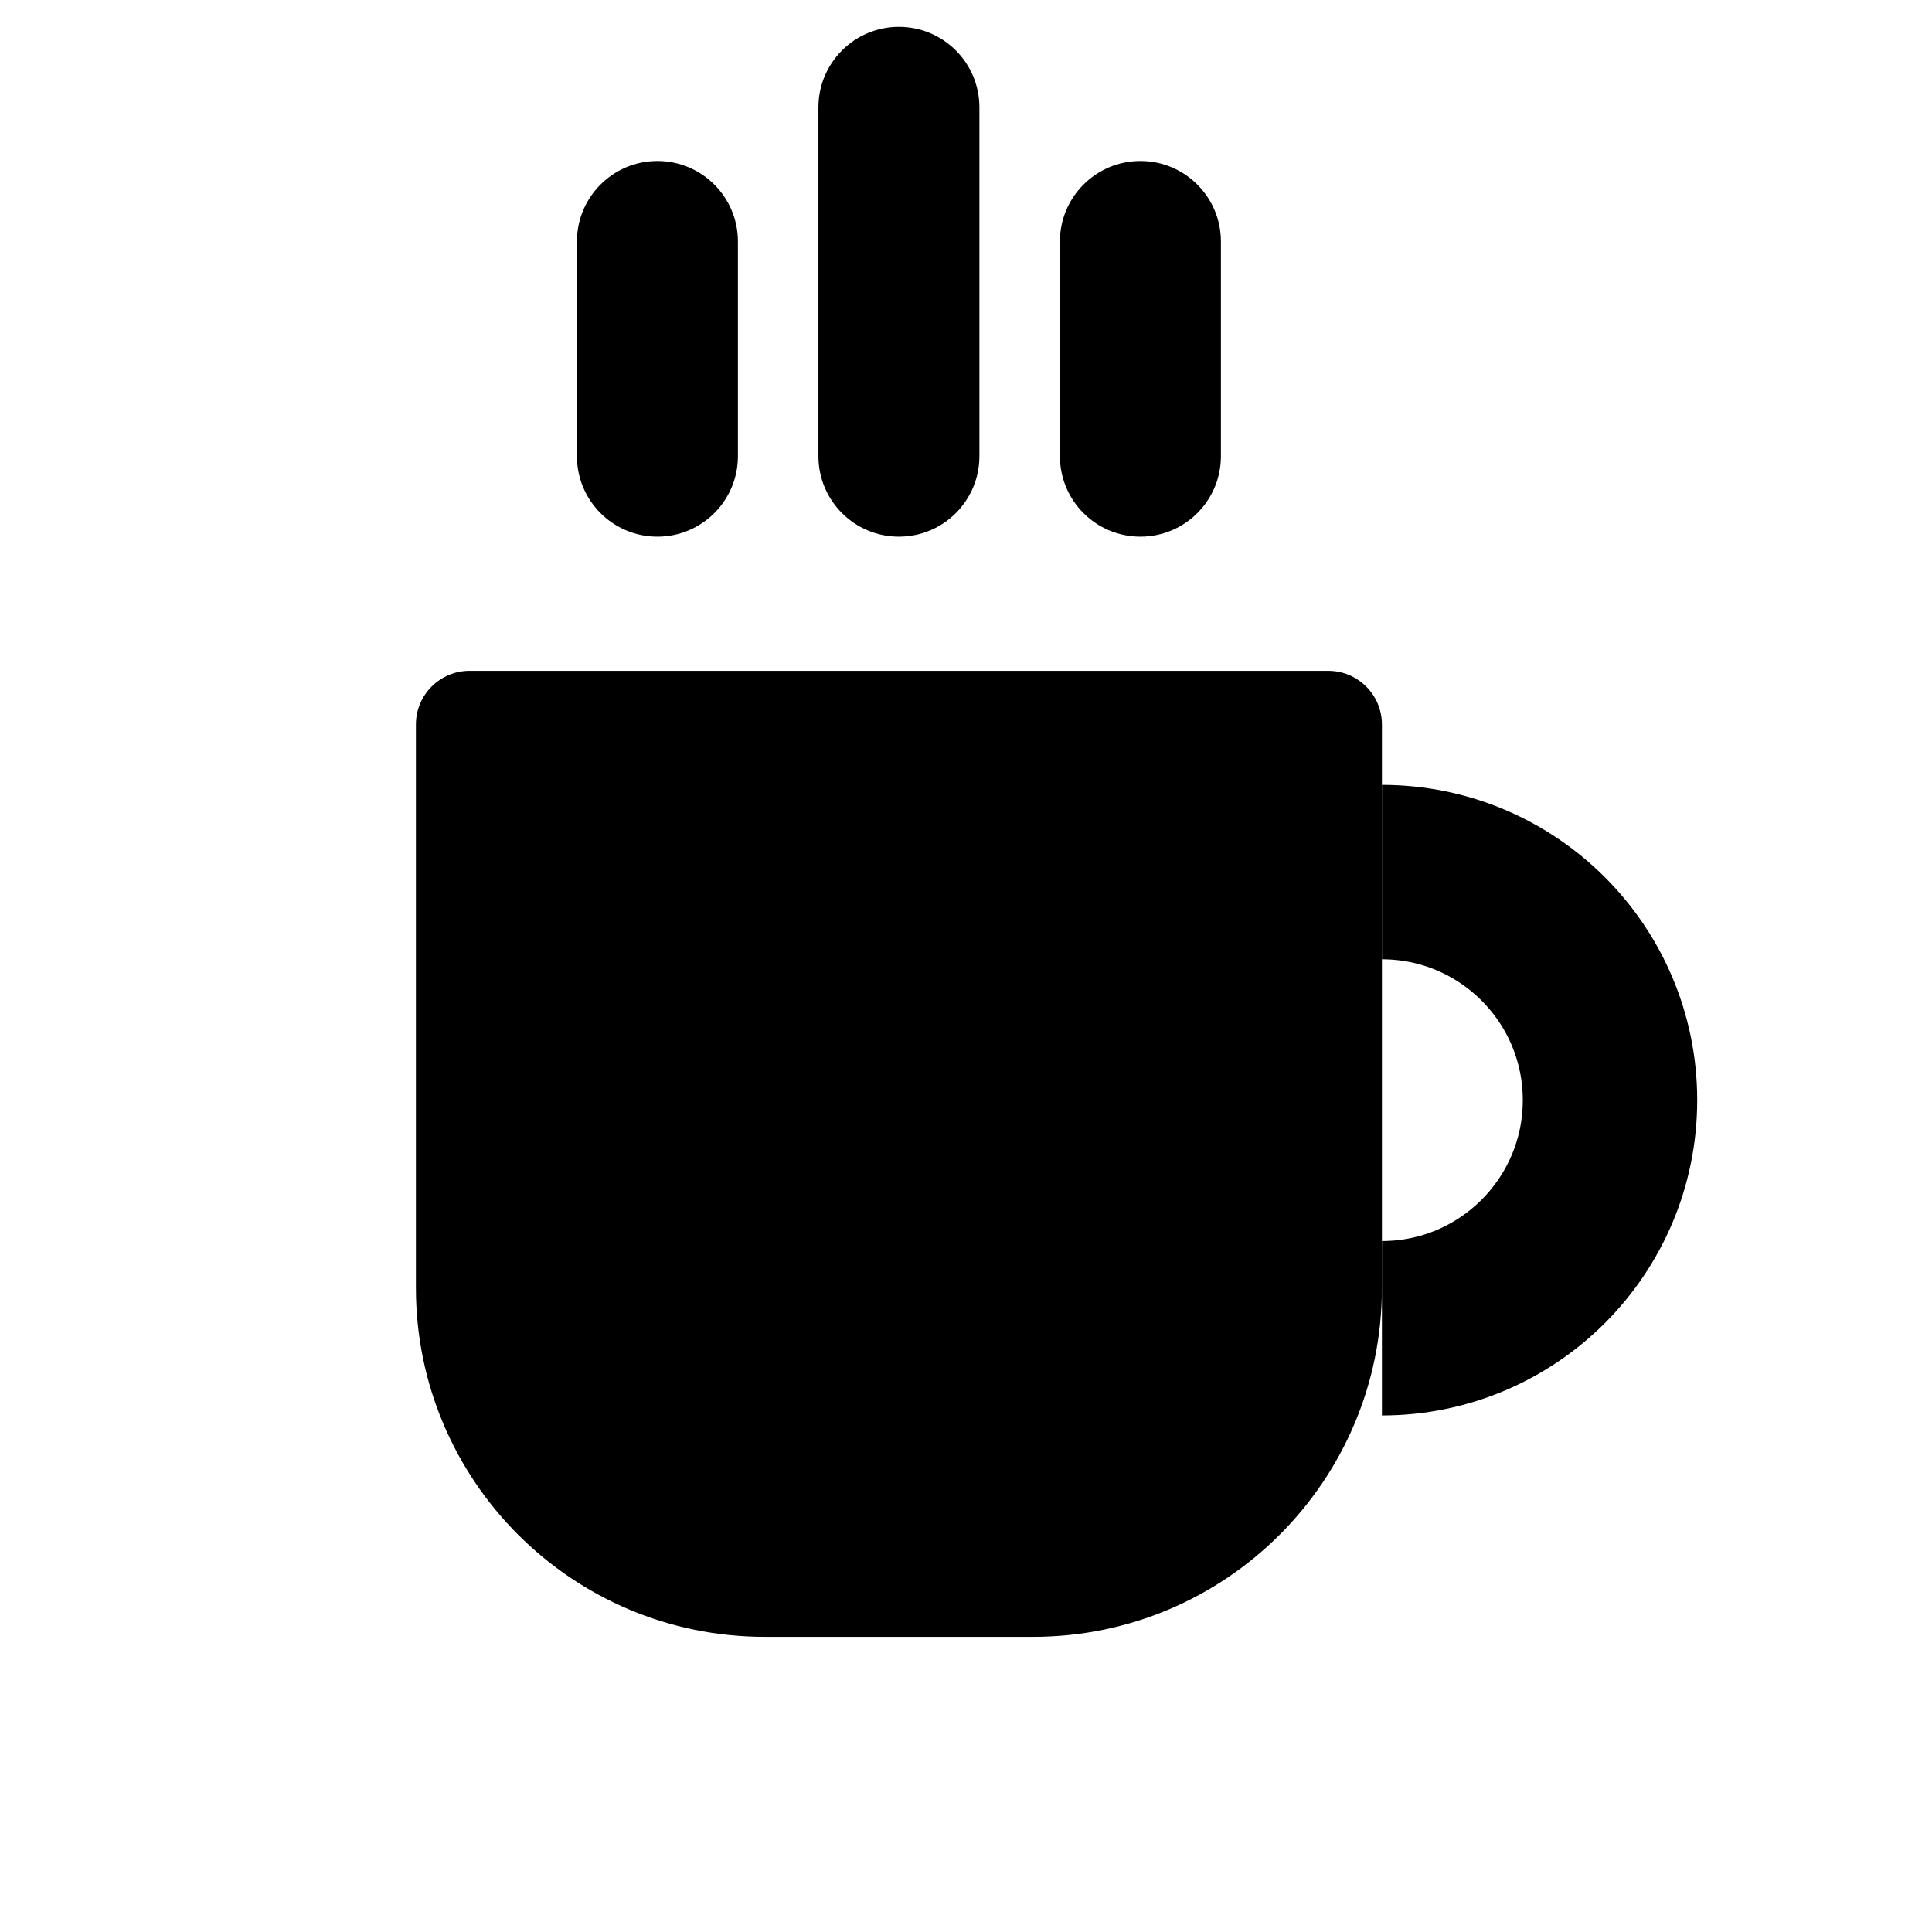
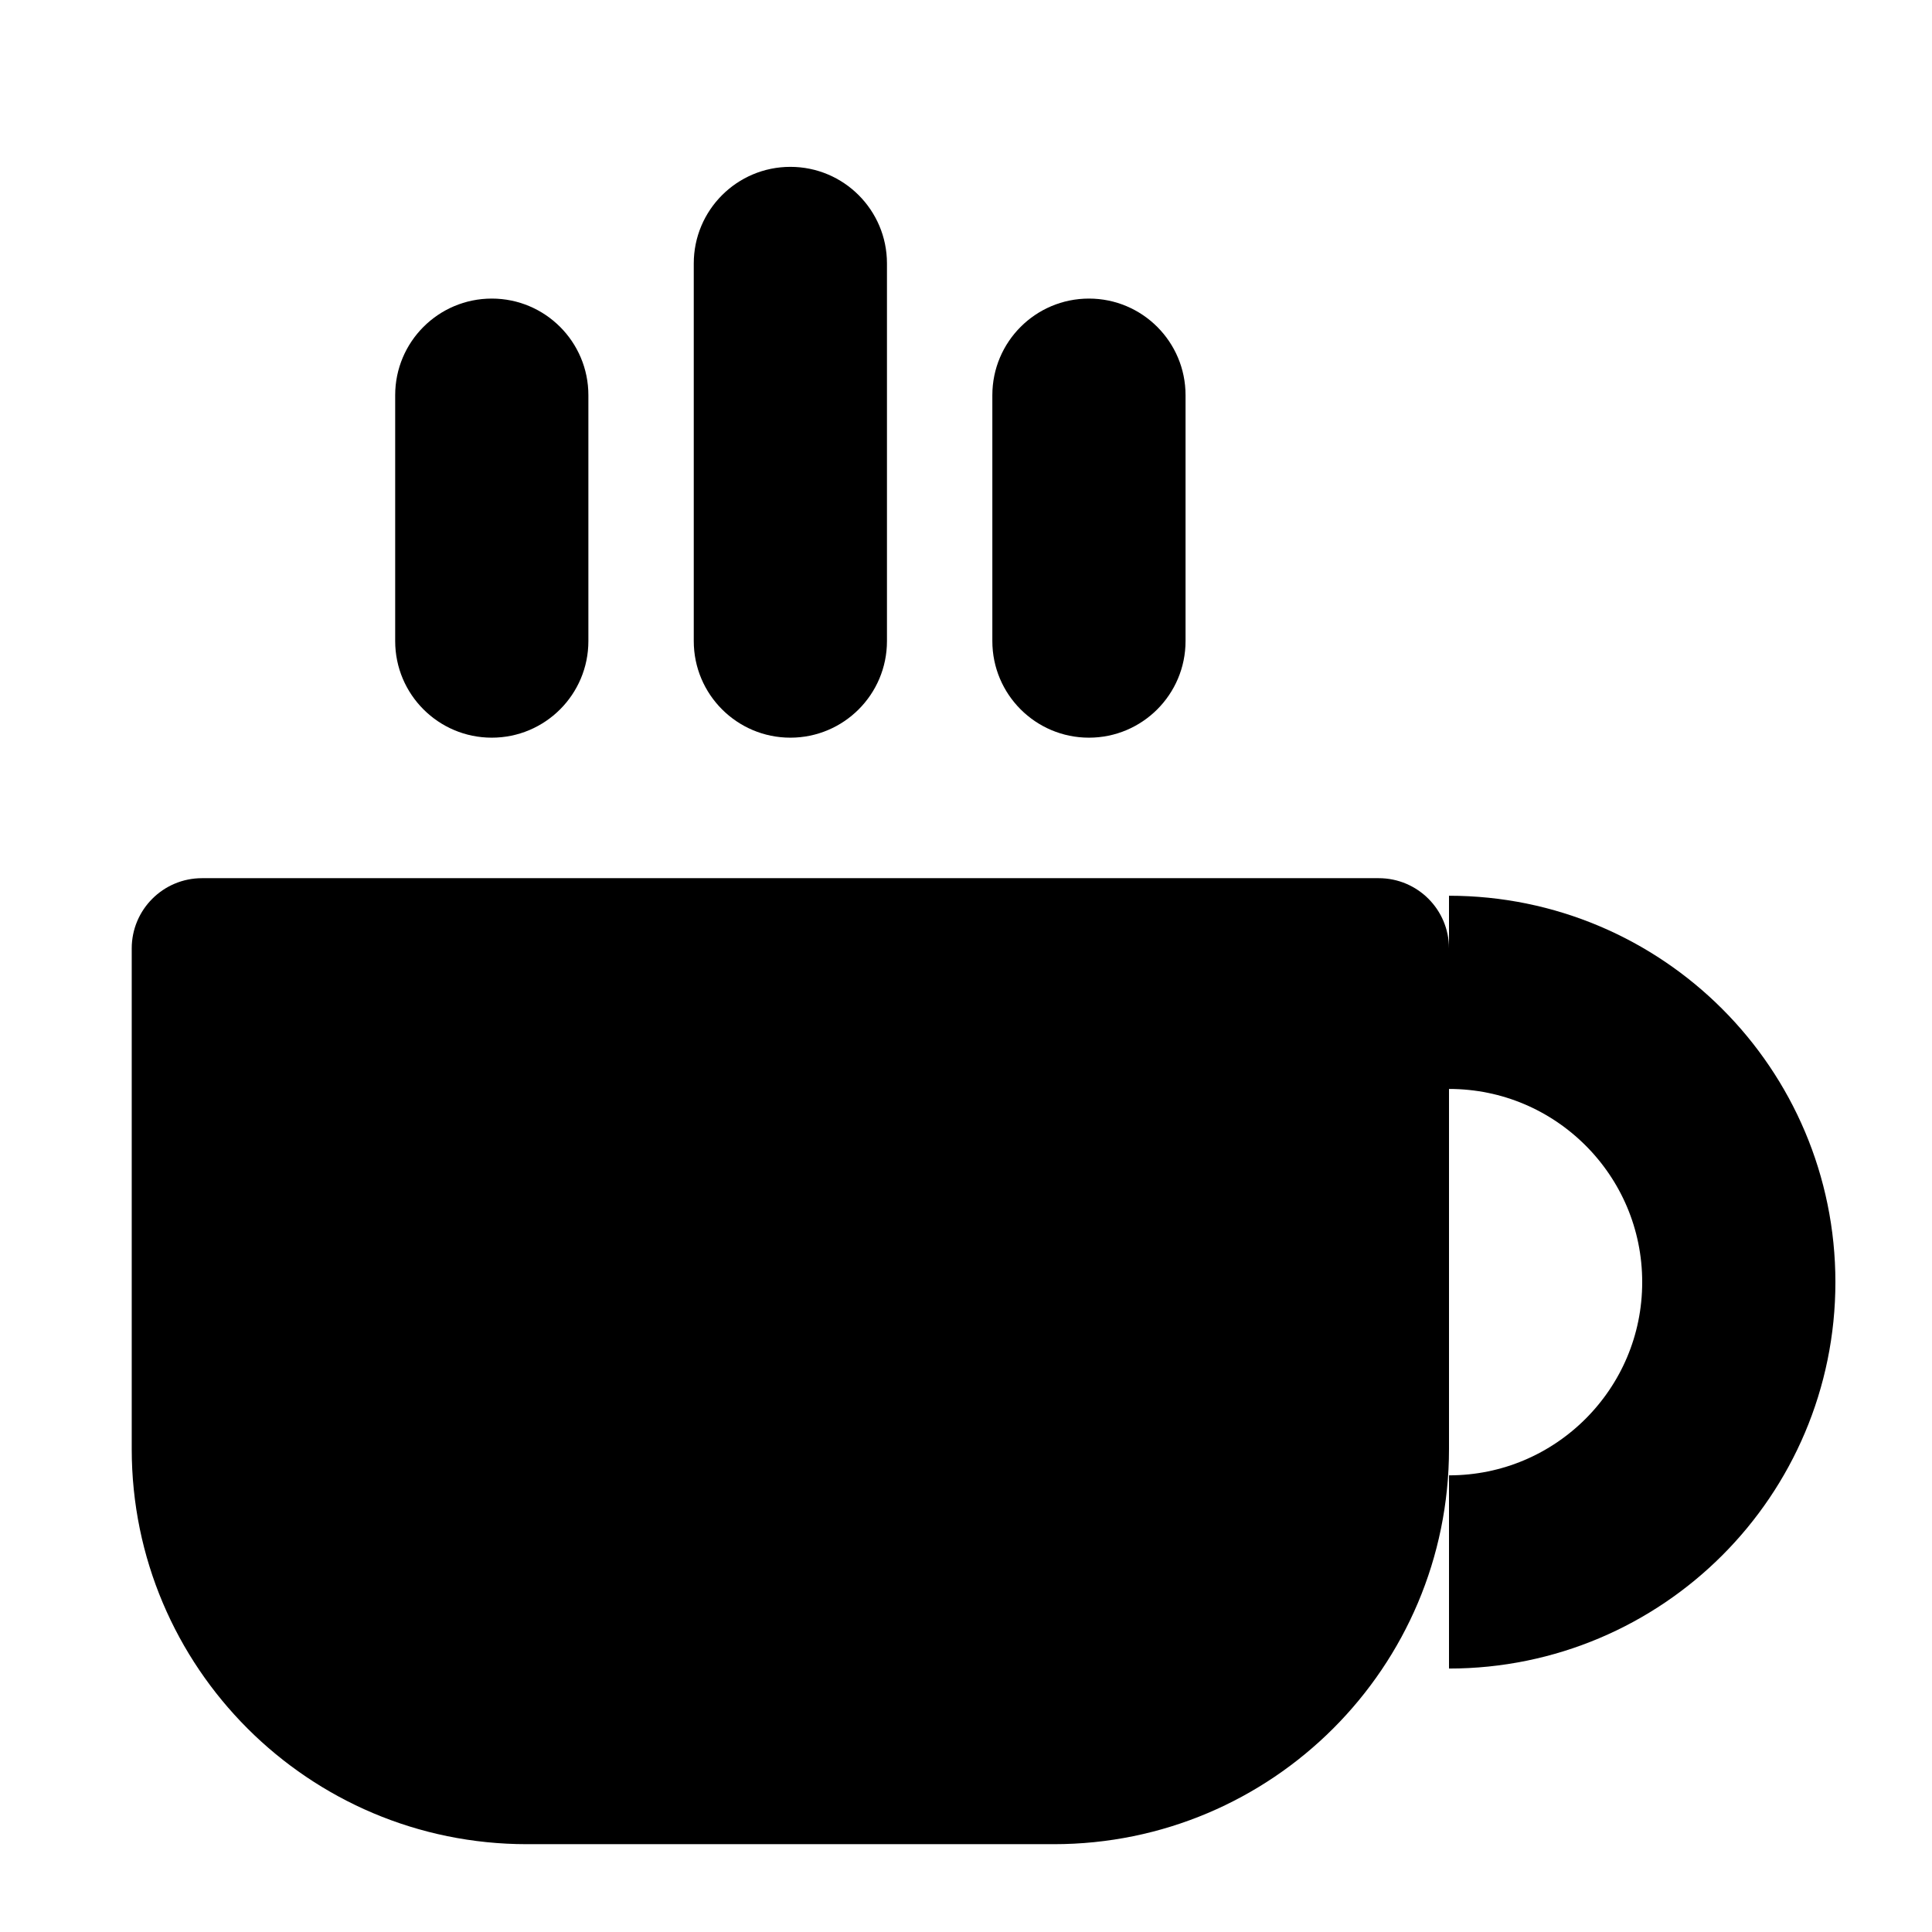
- <svg xmlns="http://www.w3.org/2000/svg" width="18" height="18" viewBox="0 0 18 18">
-   <g transform="translate(2.375 0.25) scale(0.125)">
-     <g fill="#000">
-       <rect x="24" y="10" width="12" height="28" rx="6" />
-       <rect x="42" y="0" width="12" height="38" rx="6" />
-       <rect x="60" y="10" width="12" height="28" rx="6" />
-       <path d="M16 48H80A4 4 0 0 1 84 52V94A26 26 0 0 1 58 120H38A26 26 0 0 1 12 94V52A4 4 0 0 1 16 48Z" />
-     </g>
-     <path d="M84 63A17 17 0 0 1 84 97" fill="none" stroke="#000" stroke-width="13" />
+ <svg xmlns="http://www.w3.org/2000/svg" width="22" height="22" viewBox="0 0 22 22">
+   <g>
+     <rect x="4.5" y="3.4" width="2.2" height="5" rx="1.1" />
+     <rect x="7.9" y="1.9" width="2.2" height="6.5" rx="1.1" />
+     <rect x="11.3" y="3.4" width="2.2" height="5" rx="1.1" />
+     <path d="M2.3 10H15.7A0.8 0.8 0 0 1 16.5 10.8V16.5A4.5 4.5 0 0 1 12 21H6A4.5 4.5 0 0 1 1.5 16.5V10.8A0.8 0.8 0 0 1 2.3 10Z" />
  </g>
+   <path d="M16.5 11.3A3.3 3.3 0 0 1 16.5 17.9" fill="none" stroke="#000" stroke-width="2.2" />
</svg>
